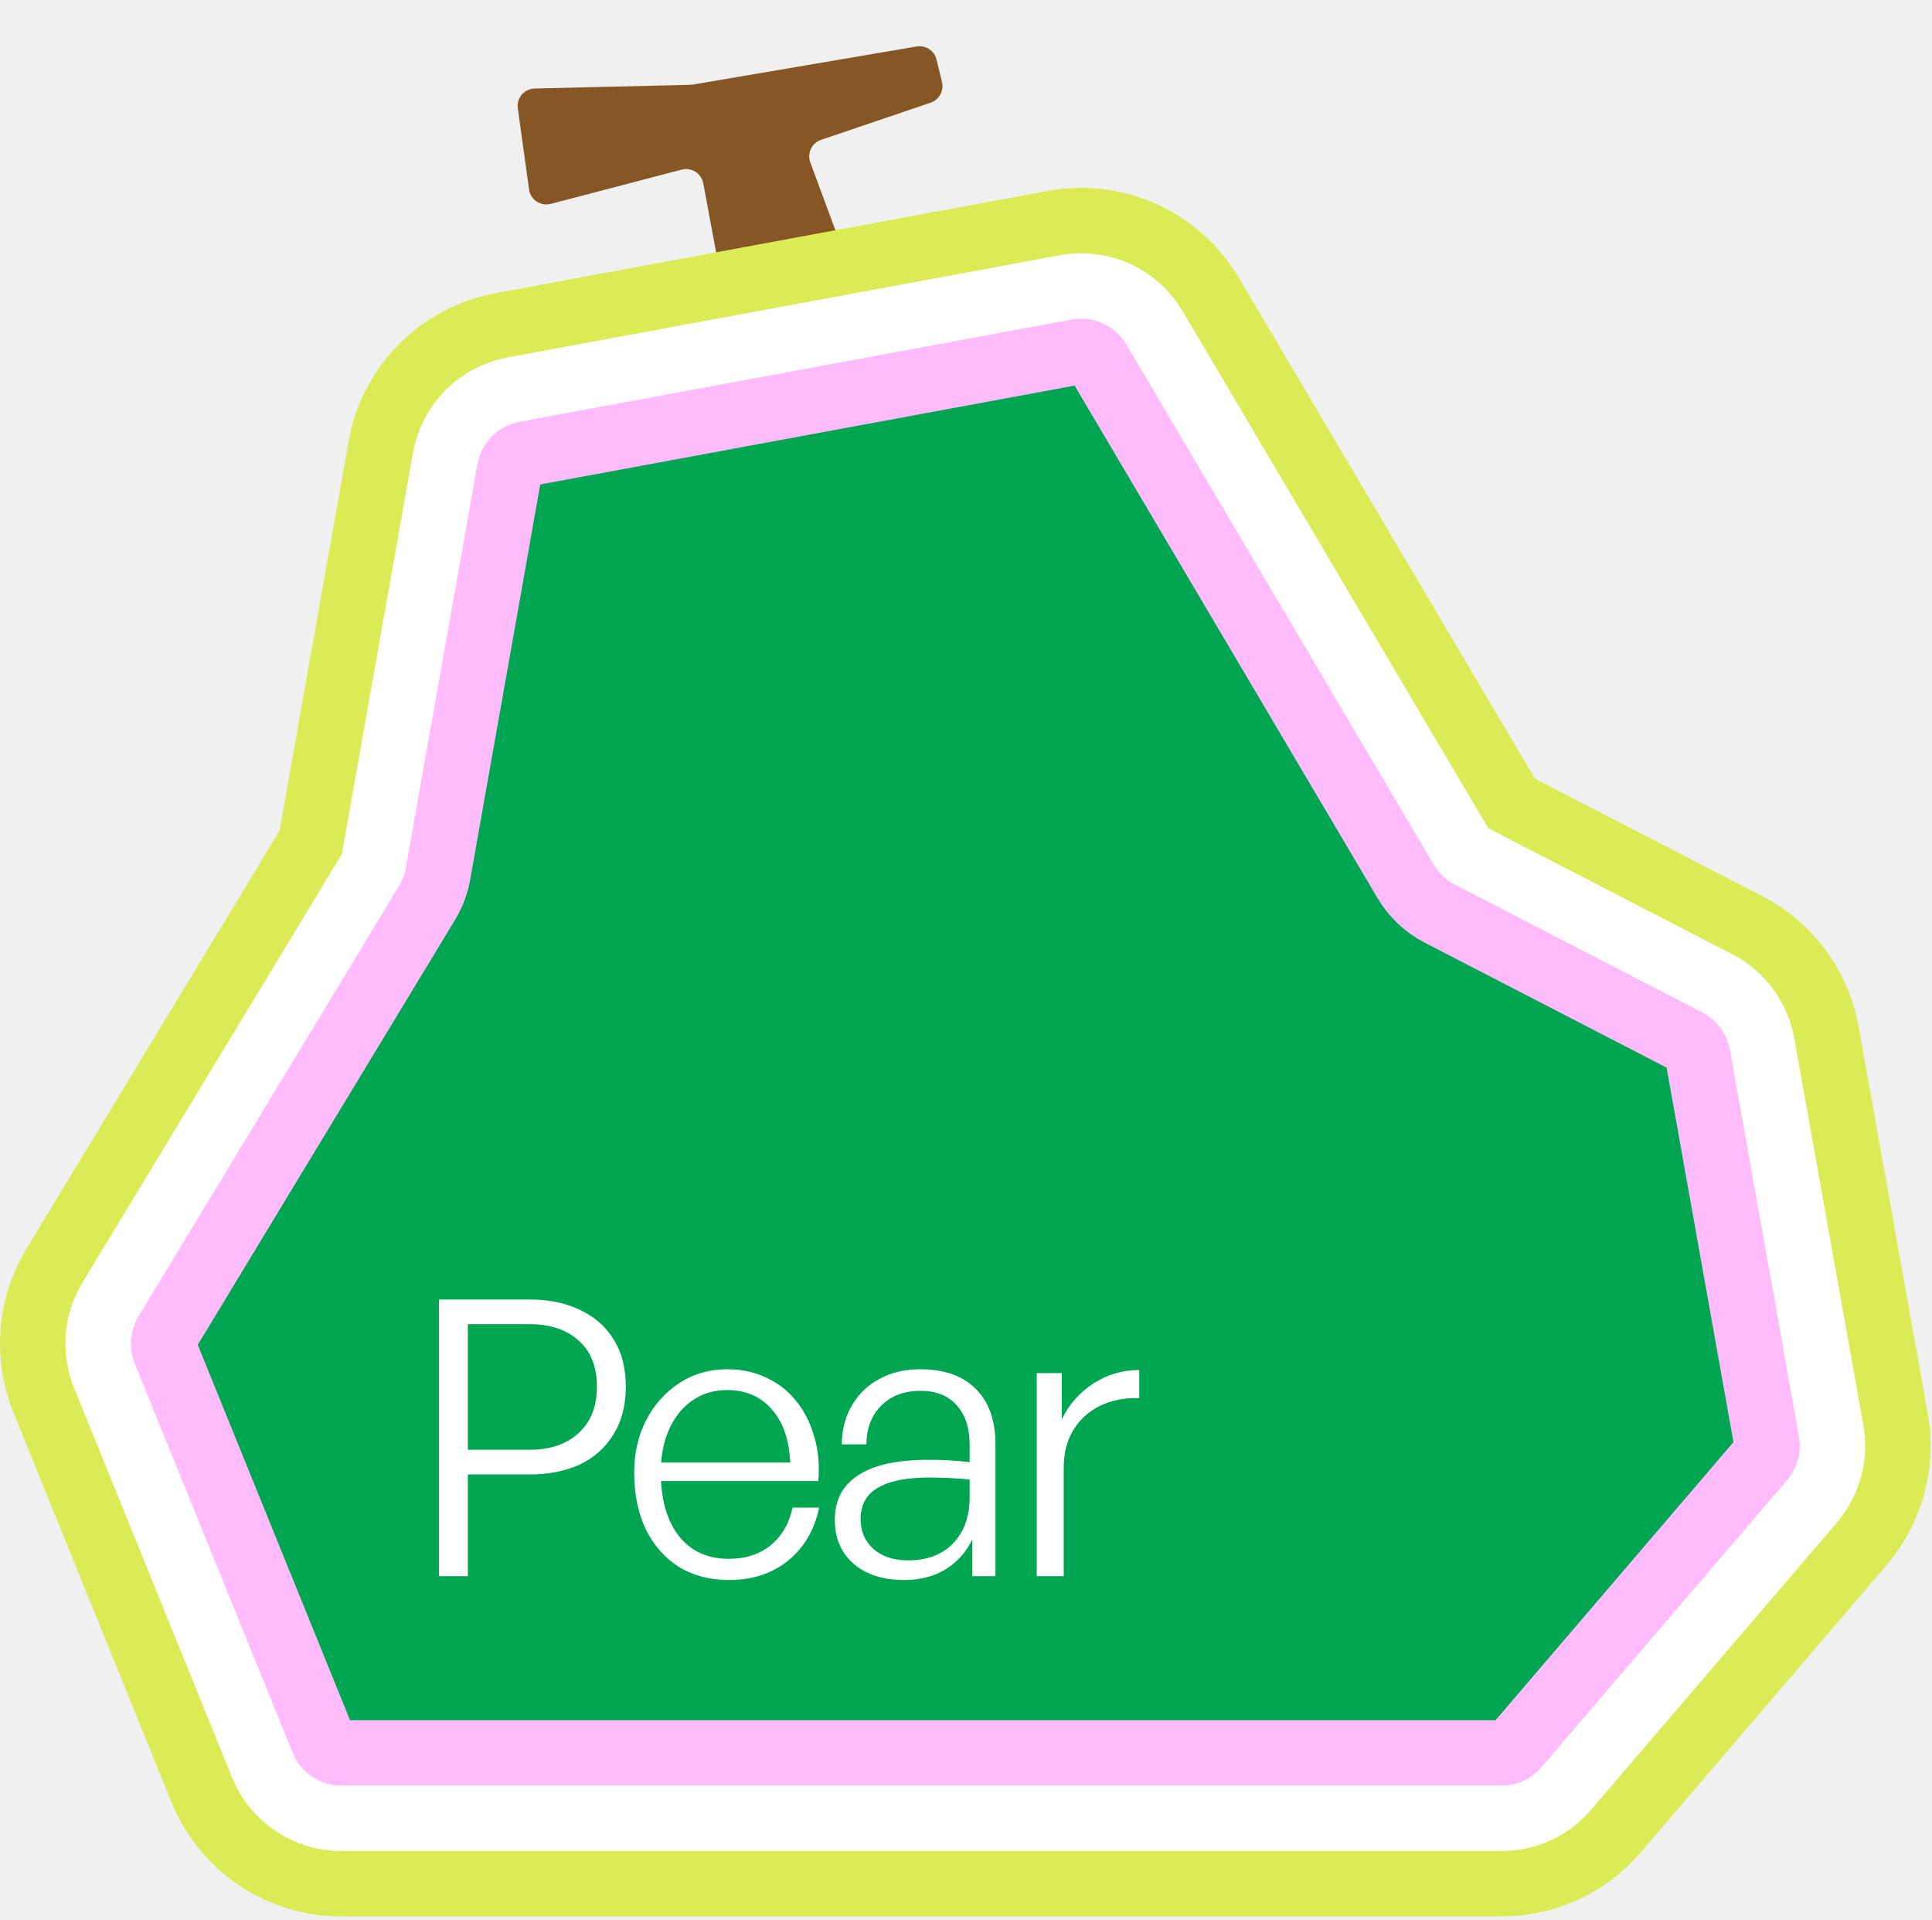
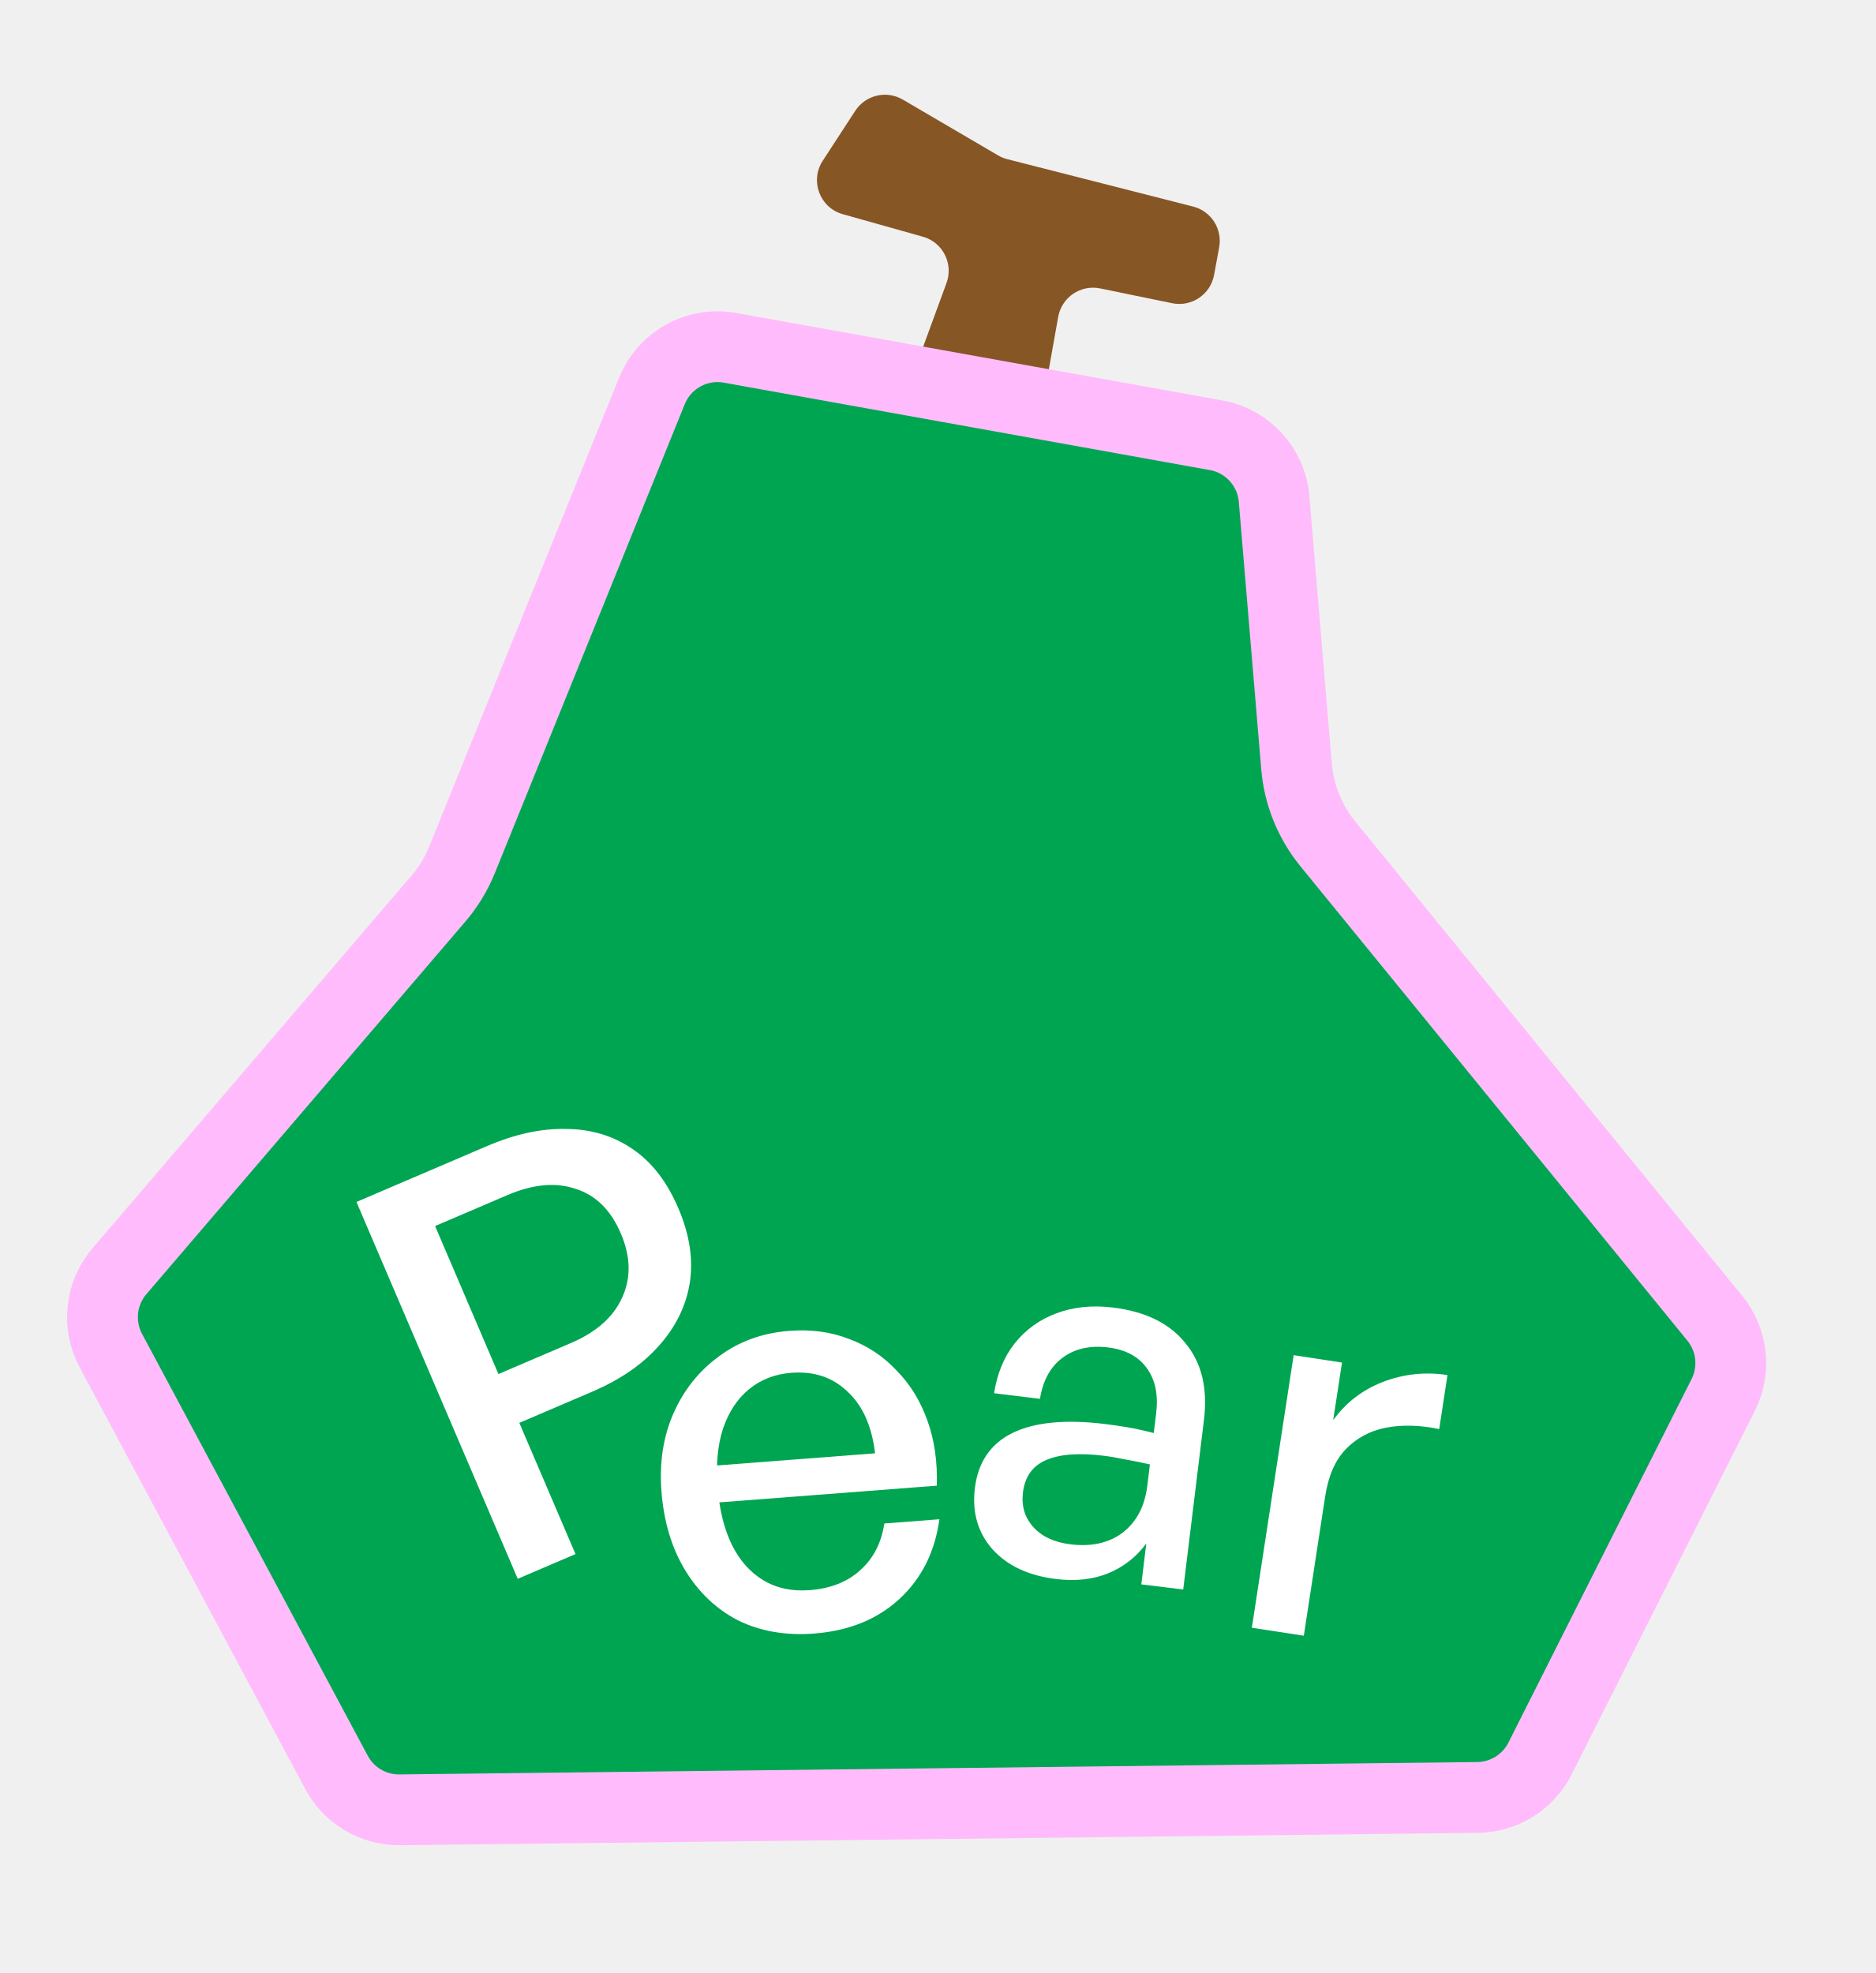
- <svg xmlns="http://www.w3.org/2000/svg" width="443" height="440" viewBox="0 0 443 440" fill="none">
-   <path d="M210.188 10.657L158.835 19.392C158.645 19.424 158.452 19.443 158.259 19.447L122.599 20.289C120.209 20.346 118.402 22.471 118.731 24.839L121.313 43.423C121.643 45.796 123.97 47.349 126.288 46.742L156.314 38.888C158.56 38.301 160.834 39.743 161.258 42.026L166.394 69.624L166.58 73.434C166.69 75.687 168.64 77.403 170.889 77.226L194.493 75.368C197.138 75.16 198.852 72.48 197.93 69.991L185.799 37.239C185.017 35.127 186.132 32.786 188.265 32.062L213.387 23.537C215.347 22.872 216.476 20.822 215.99 18.811L214.747 13.662C214.253 11.617 212.261 10.305 210.188 10.657Z" fill="#875625" />
-   <path d="M243.531 58.427C254.328 56.646 265.139 61.565 270.89 70.874L271.163 71.327L341.237 189.861L397.229 218.781C404.462 222.517 409.611 229.31 411.269 237.252L411.418 238.024L427.26 326.736C428.683 334.704 426.457 342.889 421.195 349.038L364.822 414.912C359.692 420.906 352.196 424.357 344.307 424.357H78.237C67.245 424.357 57.35 417.693 53.218 407.507L16.981 318.179C13.777 310.281 14.49 301.333 18.904 294.043L78.377 195.834L94.704 103.779C96.67 92.695 105.308 83.993 116.378 81.945L243.01 58.518L243.531 58.427Z" fill="#00A552" stroke="#DBEB56" stroke-width="30" />
-   <path d="M328.763 198.238L258.251 78.961C255.688 74.625 250.691 72.351 245.738 73.268L119.107 96.695C114.187 97.605 110.348 101.472 109.474 106.399L93.05 199.005C92.792 200.462 92.266 201.859 91.499 203.125L31.735 301.813C29.773 305.053 29.456 309.03 30.88 312.54L67.117 401.868C68.954 406.395 73.352 409.357 78.237 409.357H344.307C347.814 409.357 351.145 407.824 353.425 405.16L409.798 339.285C412.137 336.552 413.126 332.914 412.494 329.373L396.652 240.661C395.996 236.984 393.664 233.823 390.346 232.109L333.586 202.793C331.582 201.758 329.911 200.18 328.763 198.238Z" fill="#00A552" stroke="white" stroke-width="30" />
-   <path d="M247.103 80.643C248.96 80.299 250.834 81.151 251.795 82.777L322.307 202.055C324.172 205.21 326.888 207.775 330.145 209.457L386.905 238.772C388.149 239.415 389.023 240.601 389.269 241.979L405.111 330.691C405.348 332.019 404.977 333.383 404.1 334.408L347.726 400.283C346.871 401.282 345.622 401.857 344.307 401.857H78.237C76.406 401.857 74.756 400.747 74.068 399.049L37.83 309.721C37.296 308.404 37.415 306.913 38.151 305.698L97.914 207.01C99.16 204.952 100.015 202.683 100.435 200.314L116.859 107.709C117.186 105.862 118.626 104.411 120.471 104.069L247.103 80.643Z" fill="#00A552" stroke="#FFBBFC" stroke-width="15" />
-   <path d="M121.498 338.02H107.276V361.341H100.651V297.916H121.498C125.856 297.916 129.684 298.711 132.982 300.301C136.28 301.832 138.841 304.07 140.667 307.015C142.551 309.959 143.494 313.581 143.494 317.88C143.494 322.179 142.551 325.83 140.667 328.833C138.841 331.837 136.28 334.134 132.982 335.724C129.684 337.255 125.856 338.02 121.498 338.02ZM121.41 303.57H107.276V332.367H121.41C126.121 332.367 129.861 331.101 132.628 328.568C135.455 326.036 136.868 322.473 136.868 317.88C136.868 313.286 135.455 309.753 132.628 307.28C129.861 304.806 126.121 303.57 121.41 303.57ZM167.152 362.224C162.794 362.224 158.966 361.223 155.668 359.221C152.429 357.16 149.897 354.274 148.071 350.564C146.304 346.854 145.421 342.555 145.421 337.667C145.421 333.132 146.334 329.098 148.16 325.565C150.044 321.973 152.576 319.146 155.756 317.085C158.995 314.965 162.676 313.905 166.798 313.905C170.096 313.905 173.07 314.553 175.72 315.848C178.429 317.085 180.696 318.852 182.522 321.148C184.406 323.445 185.79 326.154 186.674 329.275C187.616 332.337 187.94 335.753 187.645 339.522H148.778V335.282H181.197C180.961 330.041 179.548 325.977 176.957 323.092C174.425 320.147 171.009 318.675 166.71 318.675C163.707 318.675 161.056 319.47 158.76 321.06C156.522 322.591 154.755 324.77 153.46 327.597C152.164 330.423 151.516 333.78 151.516 337.667C151.516 341.672 152.135 345.175 153.371 348.179C154.608 351.123 156.375 353.391 158.671 354.981C161.027 356.571 163.824 357.366 167.063 357.366C170.95 357.366 174.16 356.335 176.692 354.274C179.283 352.154 180.961 349.268 181.727 345.617H187.822C186.762 350.741 184.377 354.804 180.667 357.807C177.016 360.752 172.511 362.224 167.152 362.224ZM222.952 361.341V352.861C221.597 355.746 219.566 358.043 216.857 359.751C214.148 361.4 210.968 362.224 207.317 362.224C202.488 362.224 198.63 360.987 195.745 358.514C192.859 355.982 191.416 352.625 191.416 348.444C191.416 343.909 193.212 340.494 196.805 338.197C200.397 335.841 205.726 334.664 212.793 334.664C214.207 334.664 215.591 334.693 216.945 334.752C218.3 334.811 220.096 334.958 222.334 335.194V331.219C222.334 327.332 221.332 324.299 219.33 322.12C217.387 319.941 214.648 318.852 211.115 318.852C207.346 318.852 204.343 319.97 202.105 322.208C199.867 324.387 198.719 327.361 198.66 331.13H193.006C193.065 327.656 193.86 324.652 195.391 322.12C196.922 319.529 199.013 317.527 201.663 316.113C204.372 314.641 207.493 313.905 211.027 313.905C216.503 313.905 220.743 315.407 223.747 318.41C226.75 321.413 228.252 325.624 228.252 331.042V361.341H222.952ZM197.335 348.267C197.335 351.094 198.336 353.391 200.338 355.157C202.34 356.865 204.961 357.719 208.2 357.719C212.558 357.719 216.003 356.423 218.535 353.832C221.067 351.182 222.334 347.678 222.334 343.32V339.169C220.331 338.992 218.594 338.874 217.122 338.815C215.708 338.756 214.354 338.727 213.058 338.727C207.817 338.727 203.871 339.522 201.221 341.112C198.63 342.643 197.335 345.028 197.335 348.267ZM243.909 336.43V361.341H237.726V314.788H243.468V325.388C245.117 321.973 247.531 319.234 250.711 317.173C253.891 315.112 257.395 314.081 261.223 314.081V320.53C257.984 320.412 255.04 320.972 252.39 322.208C249.798 323.445 247.737 325.271 246.206 327.685C244.675 330.1 243.909 333.015 243.909 336.43Z" fill="white" />
+ <svg xmlns="http://www.w3.org/2000/svg" width="212" height="223" viewBox="0 0 212 223" fill="none">
+   <path d="M134.847 23.346L113.839 17.989C113.477 17.896 113.129 17.753 112.806 17.564L102.035 11.256C100.192 10.177 97.826 10.736 96.661 12.526L92.983 18.178C91.511 20.44 92.655 23.48 95.253 24.21L104.305 26.754C106.549 27.385 107.78 29.793 106.978 31.981L103.828 40.577C103.121 42.507 103.99 44.657 105.839 45.553L112.153 48.613C114.539 49.769 117.37 48.326 117.835 45.715L119.598 35.816C119.993 33.6 122.137 32.146 124.342 32.599L132.479 34.271C134.675 34.723 136.814 33.281 137.218 31.075L137.793 27.944C138.172 25.875 136.885 23.866 134.847 23.346Z" fill="#875625" />
+   <path d="M73.683 44.185C75.104 40.676 78.79 38.644 82.515 39.314L137.444 49.194C141.008 49.835 143.697 52.79 143.999 56.398L146.533 86.611C146.802 89.827 148.039 92.887 150.079 95.388L193.815 149.006C195.81 151.452 196.18 154.843 194.76 157.662L174.057 198.755C172.713 201.424 169.993 203.121 167.005 203.156L45.185 204.557C42.202 204.591 39.447 202.962 38.039 200.332L12.528 152.651C10.972 149.743 11.36 146.179 13.505 143.674L49.551 101.569C50.675 100.257 51.579 98.77 52.227 97.169L73.683 44.185Z" fill="#00A552" stroke="#FFBBFC" stroke-width="8" />
+   <path d="M66.941 157.292L58.695 160.821L65.042 175.651L58.516 178.444L40.288 135.851L55.059 129.53C58.223 128.176 61.2 127.533 63.99 127.602C66.803 127.615 69.302 128.371 71.487 129.868C73.656 131.327 75.383 133.559 76.669 136.564C77.939 139.531 78.369 142.341 77.961 144.995C77.536 147.61 76.374 149.979 74.475 152.102C72.616 154.208 70.104 155.938 66.941 157.292ZM57.361 135.072L49.175 138.575L56.334 155.304L64.52 151.8C67.407 150.565 69.34 148.849 70.318 146.652C71.336 144.438 71.286 142.027 70.169 139.416C69.035 136.767 67.333 135.085 65.063 134.373C62.815 133.603 60.248 133.836 57.361 135.072Z" fill="white" />
+   <path d="M92.018 184.633C88.824 184.878 85.969 184.388 83.455 183.163C80.979 181.893 78.977 180.002 77.448 177.491C75.92 174.979 75.024 172.002 74.759 168.559C74.507 165.282 74.968 162.326 76.143 159.69C77.317 157.054 79.031 154.92 81.284 153.286C83.534 151.611 86.172 150.657 89.201 150.424C91.69 150.233 93.946 150.54 95.969 151.344C98.03 152.103 99.81 153.281 101.31 154.877C102.848 156.427 104.016 158.32 104.813 160.553C105.608 162.746 105.963 165.201 105.88 167.92L78.564 170.019L78.244 165.85L98.902 164.262C98.541 161.202 97.508 158.882 95.801 157.303C94.132 155.679 92.012 154.965 89.44 155.163C87.573 155.306 85.973 155.93 84.639 157.034C83.343 158.093 82.371 159.566 81.724 161.452C81.114 163.293 80.908 165.499 81.106 168.071C81.303 170.643 81.847 172.834 82.738 174.643C83.624 176.411 84.811 177.738 86.298 178.626C87.785 179.513 89.524 179.88 91.515 179.727C93.88 179.545 95.783 178.794 97.226 177.473C98.71 176.149 99.618 174.389 99.95 172.194L106.172 171.715C105.664 175.426 104.144 178.443 101.61 180.766C99.114 183.044 95.917 184.333 92.018 184.633Z" fill="white" />
+   <path d="M128.993 179.076L129.558 174.453C128.416 175.992 126.982 177.113 125.256 177.818C123.529 178.522 121.557 178.738 119.34 178.467C116.258 178.09 113.877 176.979 112.195 175.133C110.518 173.249 109.848 170.936 110.183 168.192C110.542 165.26 111.959 163.183 114.436 161.96C116.95 160.742 120.424 160.404 124.859 160.947C125.724 161.052 126.567 161.175 127.389 161.313C128.211 161.452 129.215 161.67 130.399 161.968L130.668 159.769C130.925 157.664 130.58 155.963 129.633 154.664C128.69 153.328 127.223 152.539 125.231 152.295C123.164 152.042 121.437 152.441 120.049 153.492C118.704 154.51 117.867 156.048 117.539 158.106L112.353 157.471C112.704 155.226 113.488 153.338 114.705 151.808C115.964 150.246 117.532 149.122 119.409 148.436C121.328 147.717 123.452 147.5 125.783 147.785C129.466 148.235 132.2 149.581 133.986 151.821C135.814 154.028 136.51 156.917 136.073 160.487L133.728 179.655L128.993 179.076ZM115.616 168.685C115.427 170.226 115.821 171.533 116.796 172.606C117.771 173.679 119.16 174.325 120.964 174.546C123.369 174.84 125.35 174.396 126.906 173.213C128.467 171.993 129.388 170.236 129.668 167.943L129.965 165.519C128.888 165.273 127.939 165.081 127.117 164.942C126.299 164.766 125.515 164.632 124.763 164.54C121.907 164.19 119.712 164.36 118.178 165.05C116.686 165.707 115.832 166.918 115.616 168.685Z" fill="white" />
+   <path d="M149.774 169.125L147.359 184.879L141.487 183.979L146.211 153.169L151.676 154.007L150.678 160.517C152.09 158.552 153.956 157.113 156.278 156.2C158.638 155.292 161.078 155.032 163.597 155.418L162.661 161.522C160.47 161.067 158.455 161.016 156.616 161.368C154.816 161.727 153.302 162.546 152.074 163.826C150.892 165.072 150.125 166.839 149.774 169.125Z" fill="white" />
</svg>
